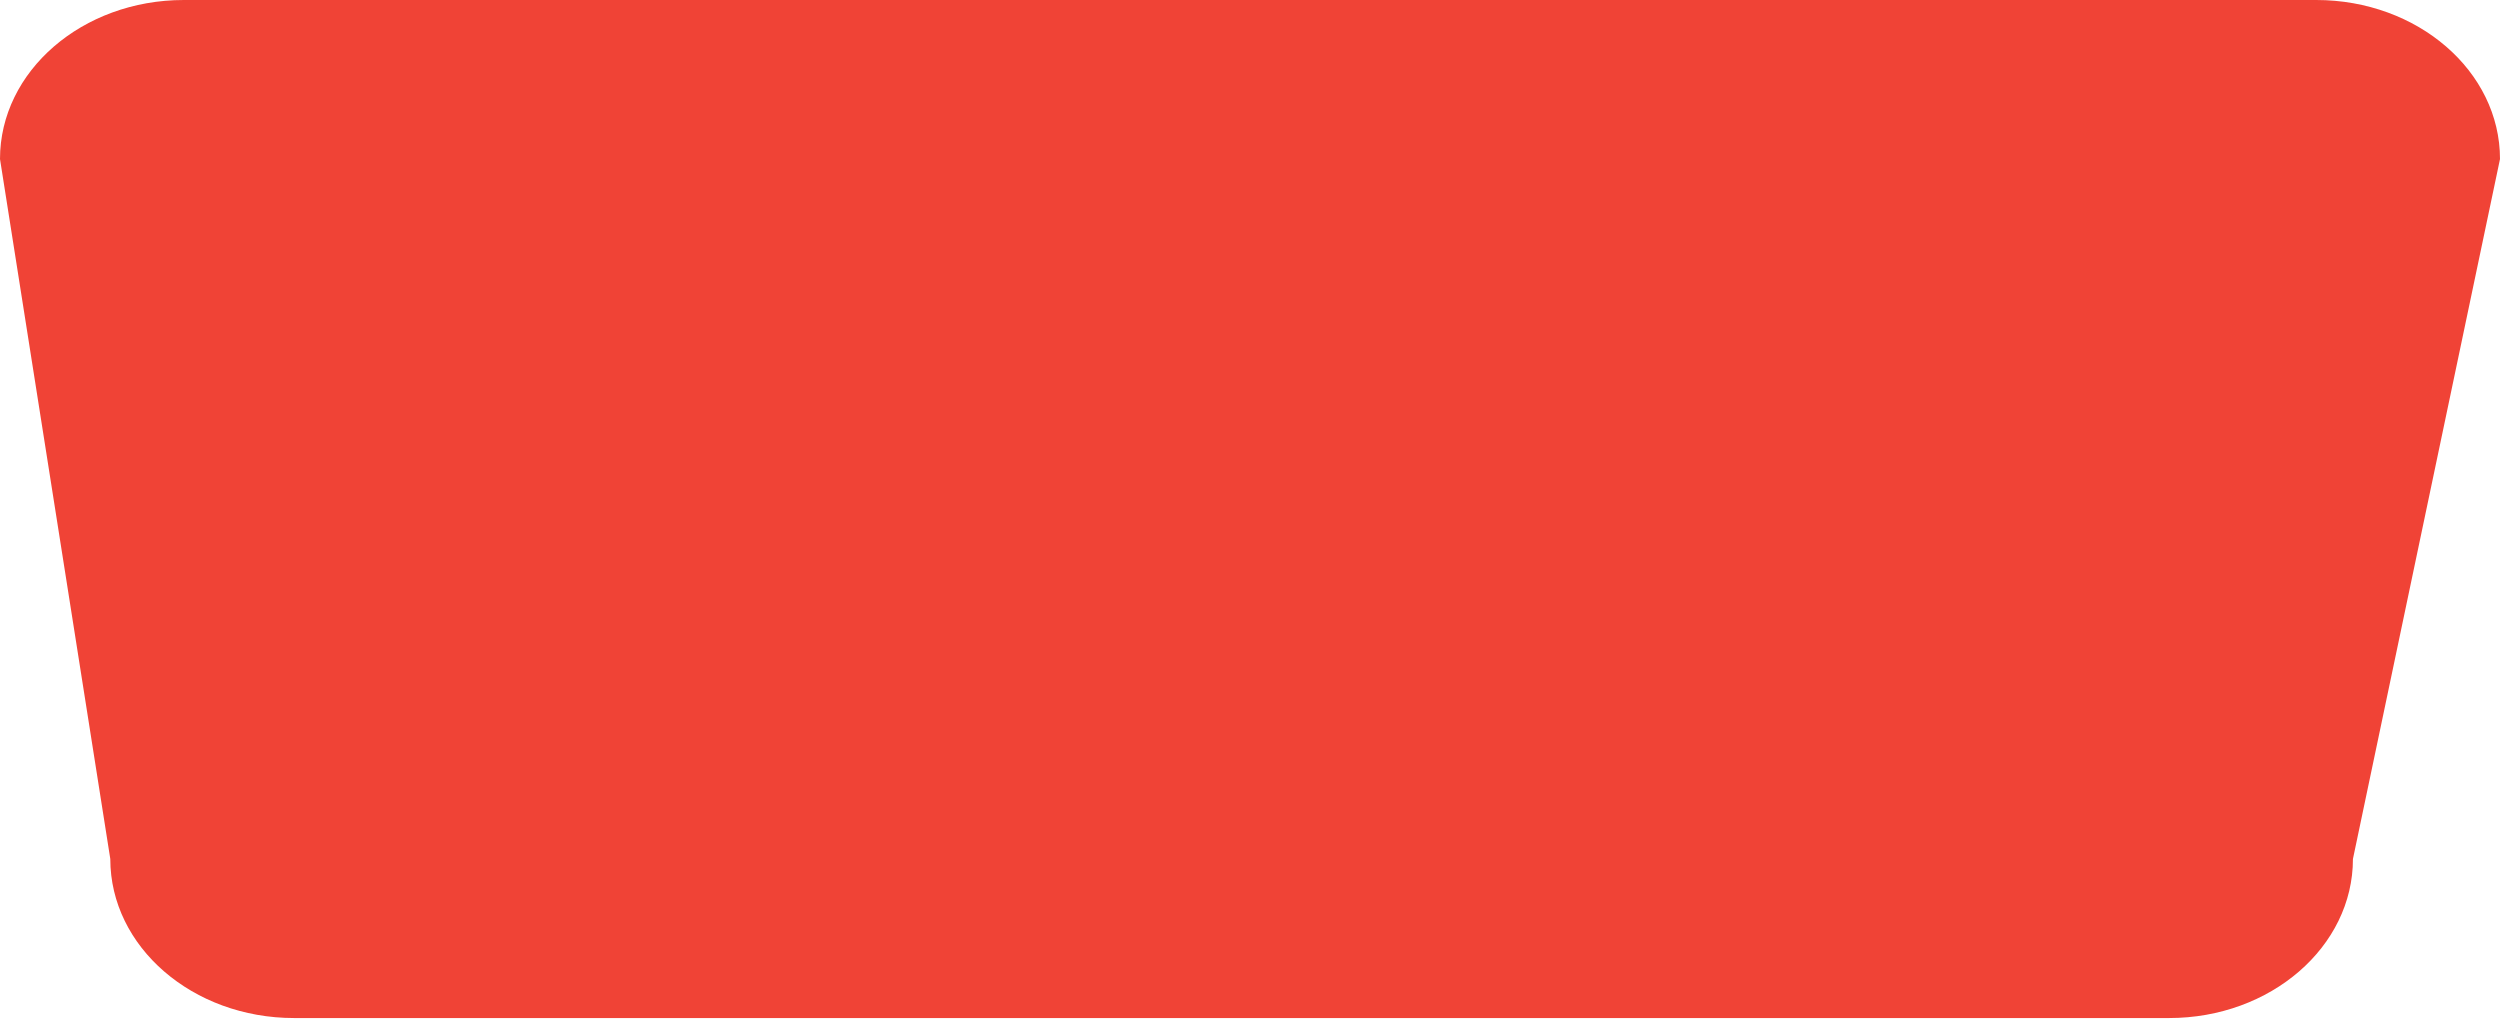
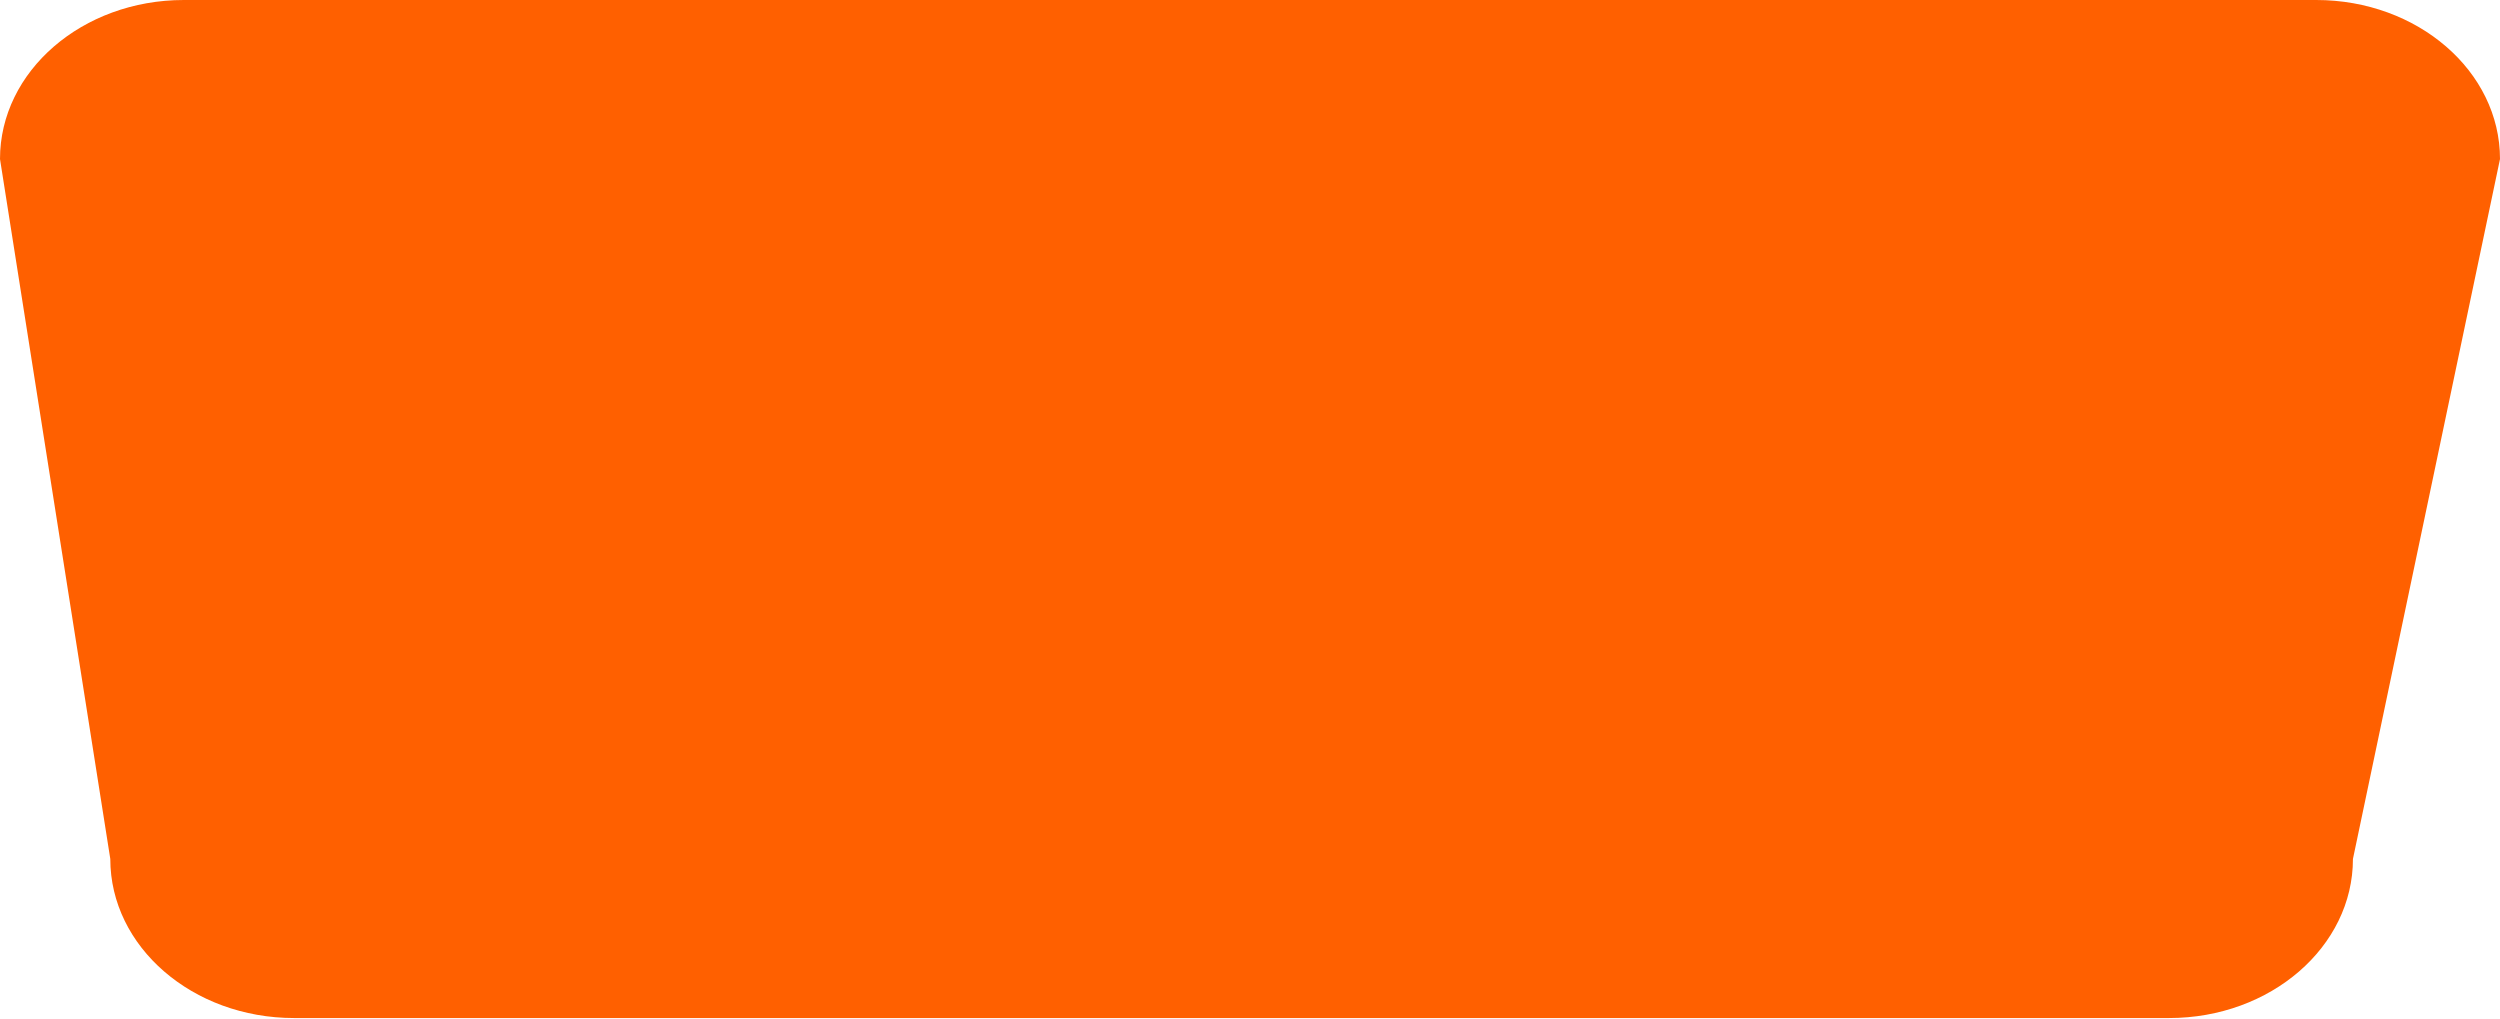
<svg xmlns="http://www.w3.org/2000/svg" width="194" height="79" viewBox="0 0 194 79">
  <defs>
    <style>
      .cls-1 {
-         fill: #f04336;
+         fill: #FF6000;
        fill-rule: evenodd;
      }
    </style>
  </defs>
  <path id="Rectangle_6_copy" data-name="Rectangle 6 copy" class="cls-1" d="M14.265,0H179.735C187.613,0,194,5.526,194,12.343L182.588,66.655C182.588,73.473,176.2,79,168.323,79H22.823C14.945,79,8.559,73.473,8.559,66.655L0,12.343C0,5.526,6.386,0,14.265,0Z" />
</svg>
